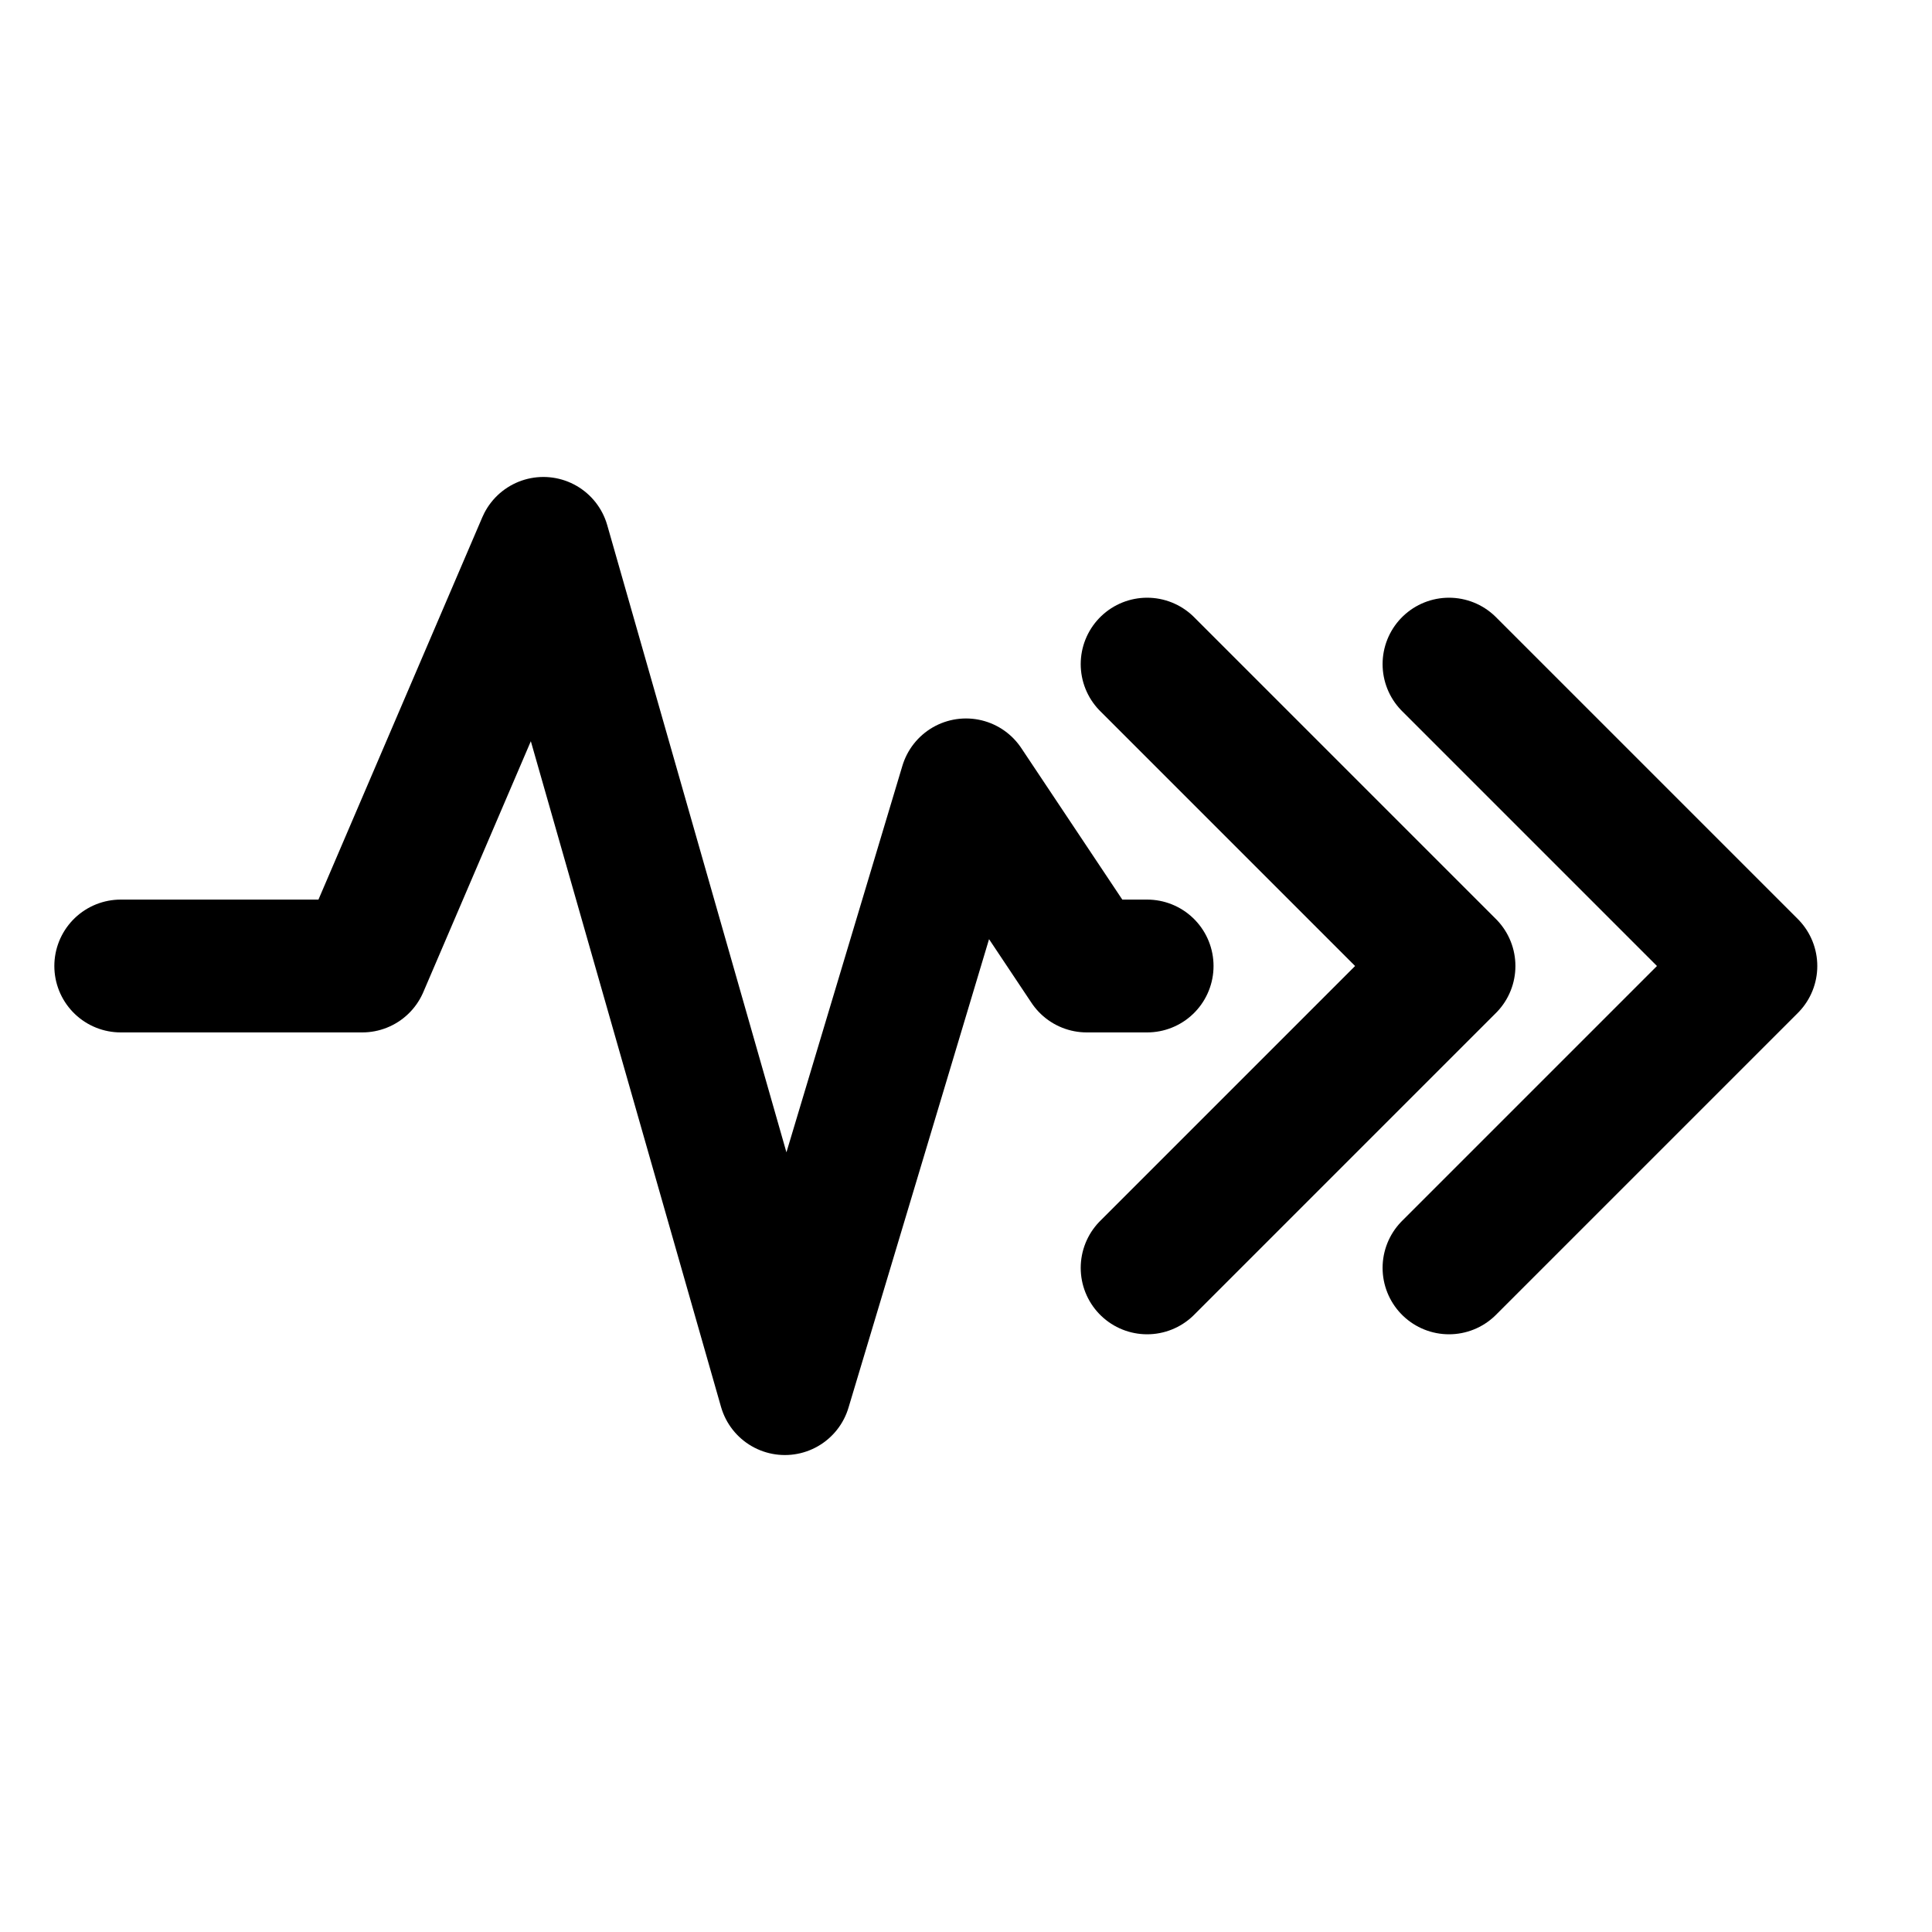
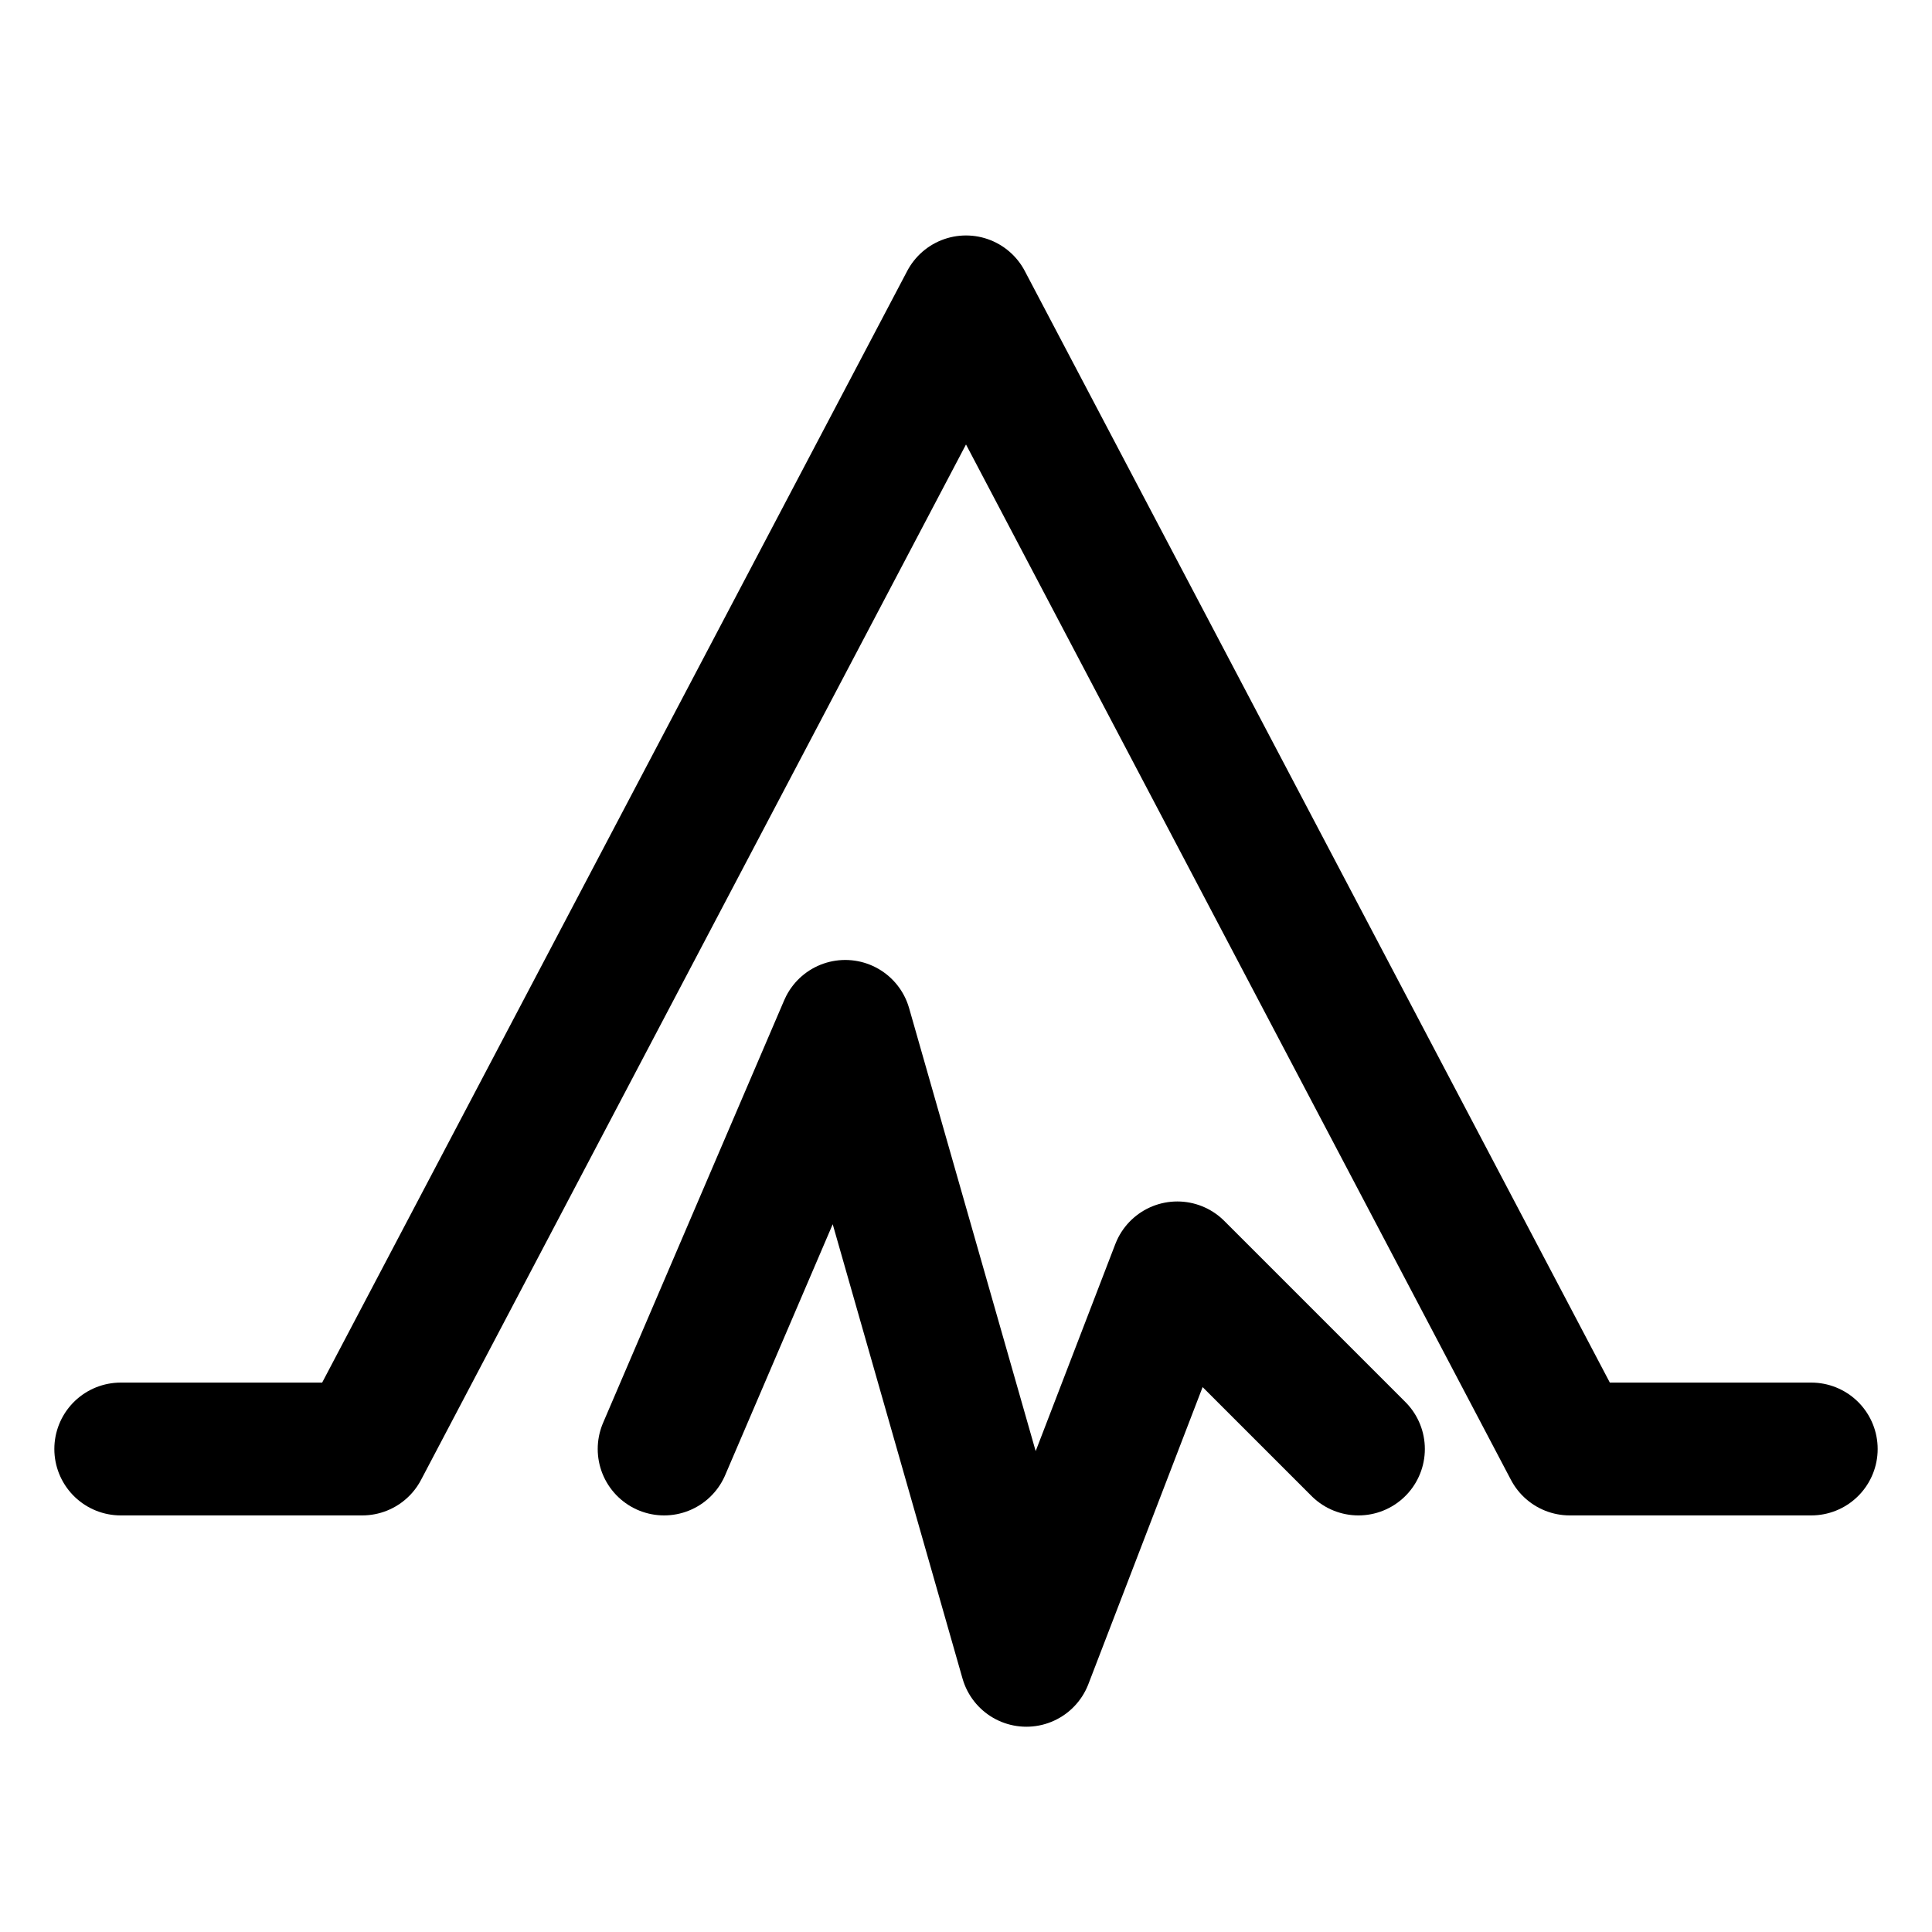
<svg xmlns="http://www.w3.org/2000/svg" viewBox="0 0 32 32" width="32" height="32" fill="none" stroke="currentColor" stroke-width="2.2" stroke-linecap="round" stroke-linejoin="round">
-   <path d="M2 16H6L9 9L13 23L16 13L18 16H19" />
-   <path d="M19 11L24 16L19 21" />
-   <path d="M24 11L29 16L24 21" />
+   <path d="M2 24H6L16 5L26 24H30" />
+   <path d="M11 24L14 17L17 27.5L19.5 21L22.5 24" />
</svg>
